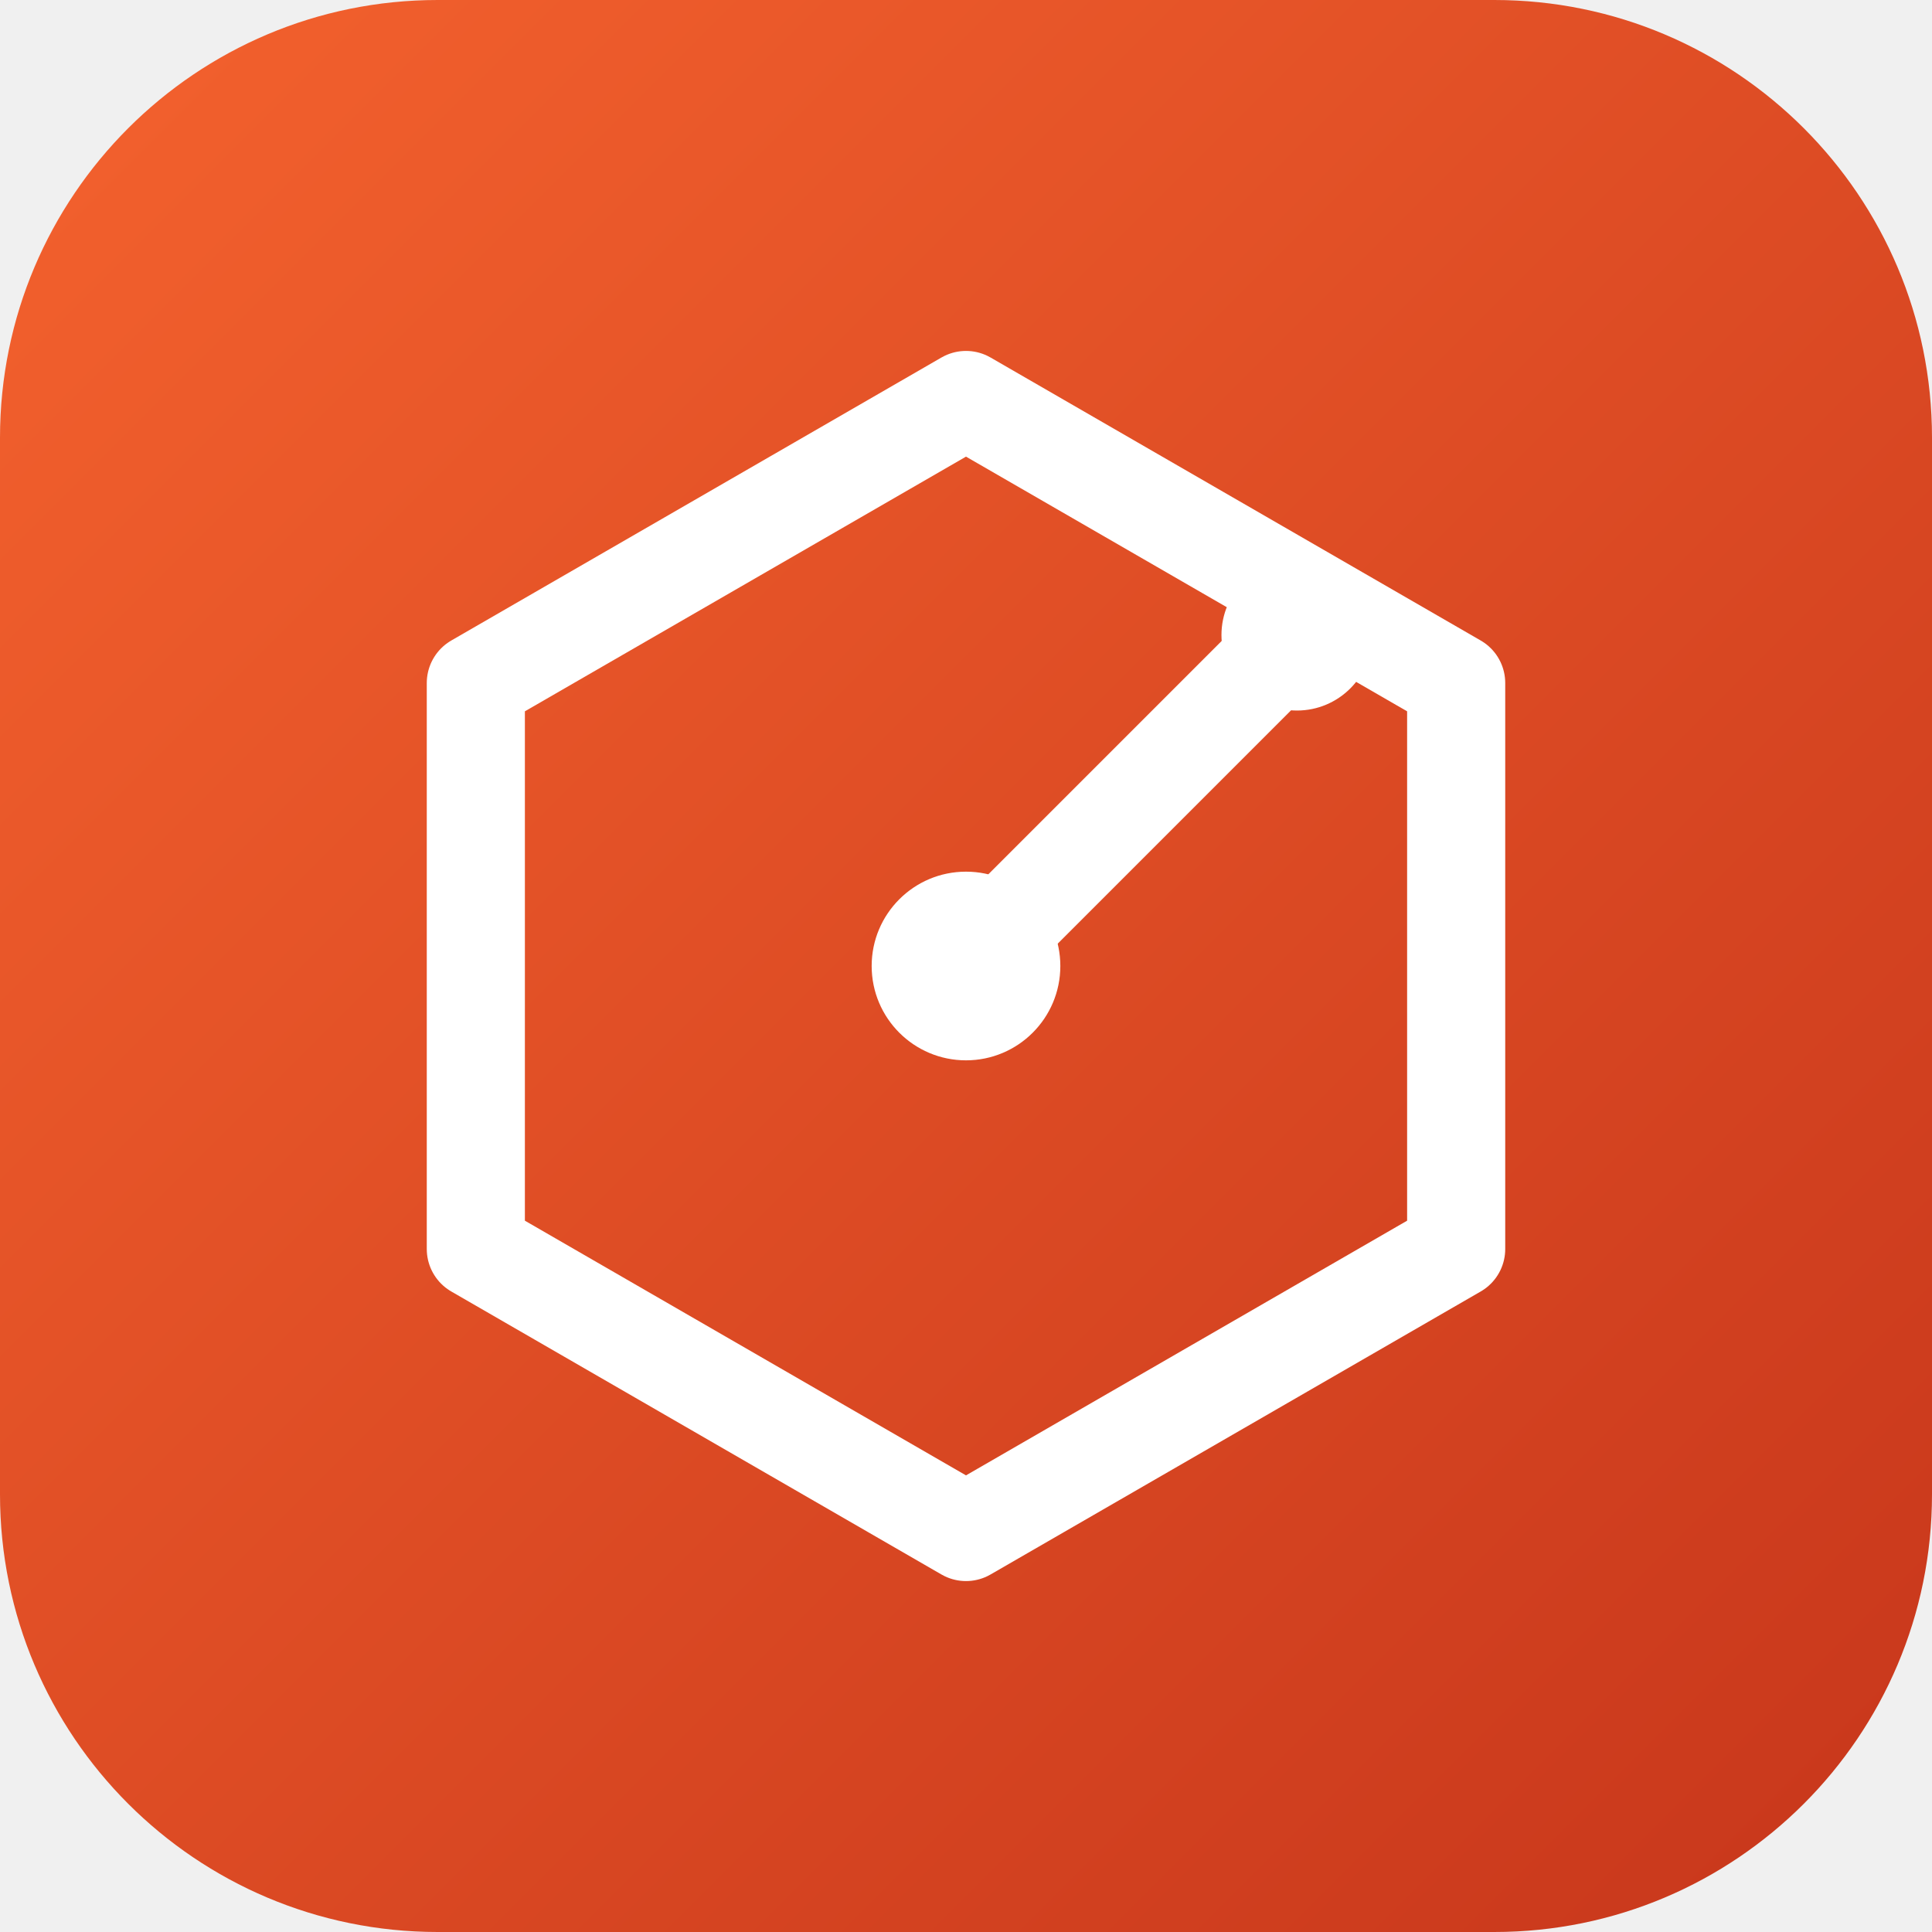
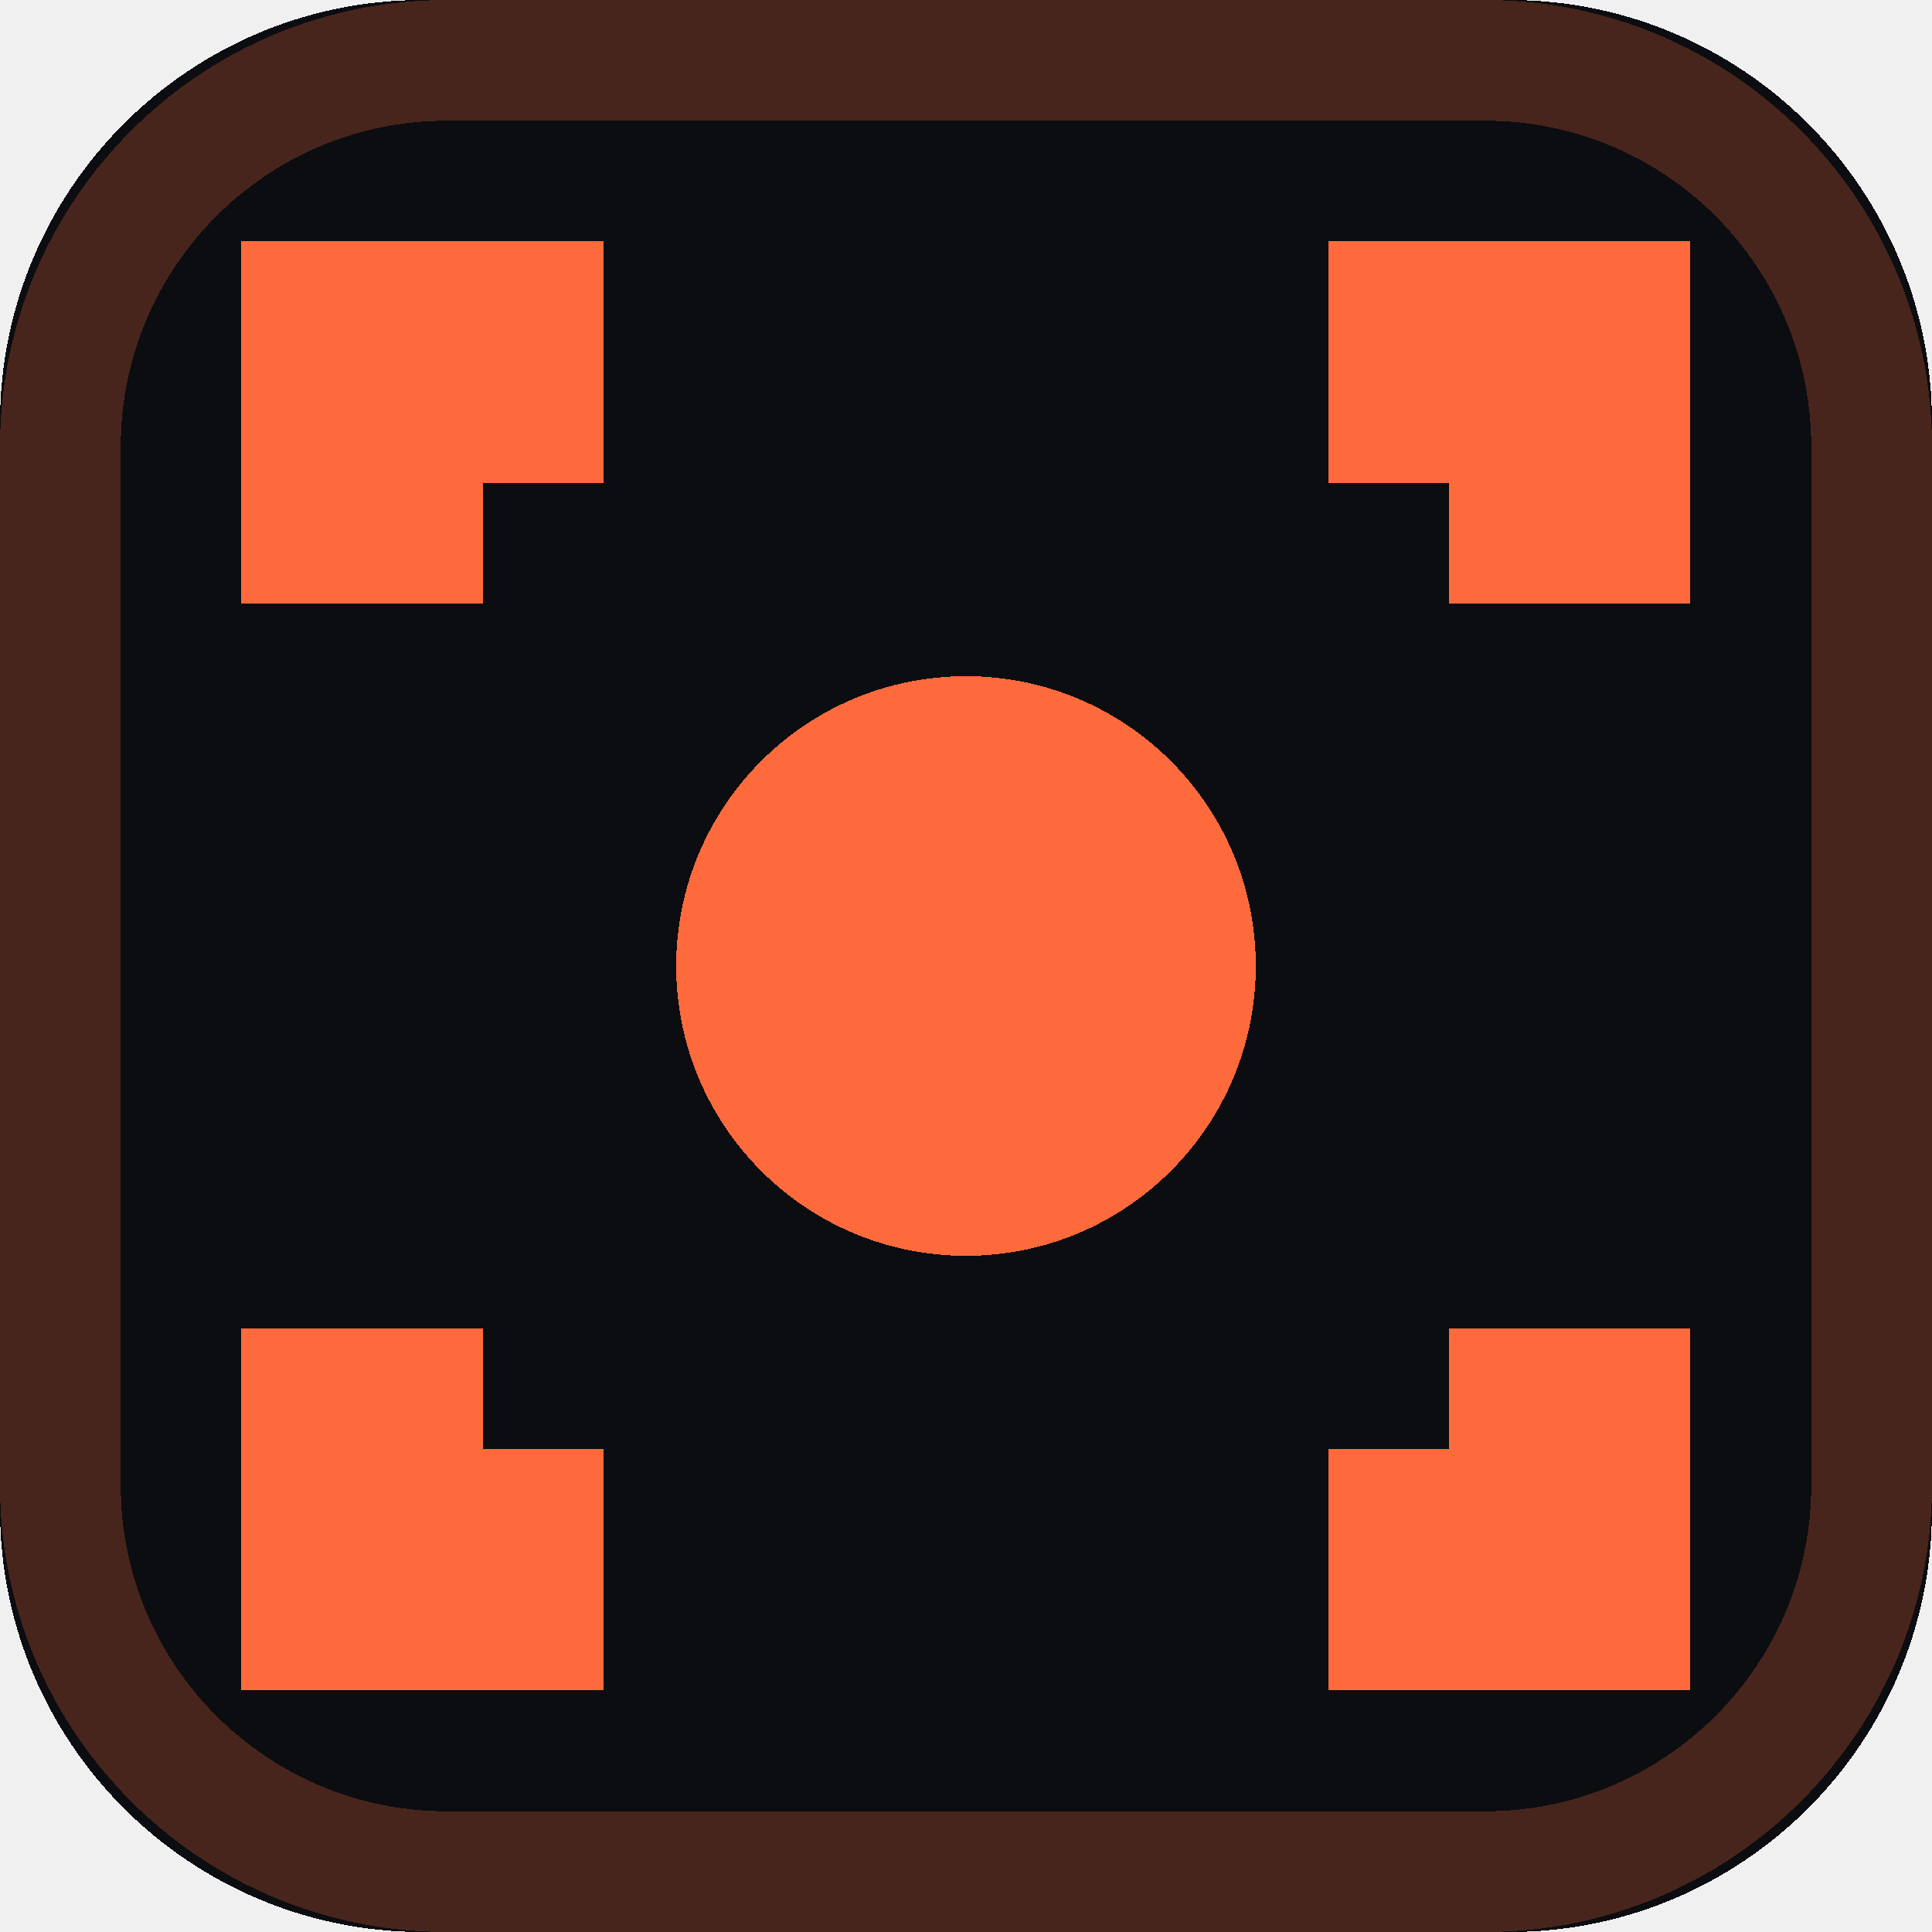
- <svg xmlns="http://www.w3.org/2000/svg" width="512" height="512" viewBox="0 0 512 512">
-   <defs>
-     <linearGradient id="brand" x1="0" y1="0" x2="1" y2="1">
-       <stop offset="0" stop-color="#F4622E" />
-       <stop offset="1" stop-color="#C7361B" />
-     </linearGradient>
-   </defs>
-   <rect width="512" height="512" rx="116" fill="url(#brand)" />
-   <g fill="none" stroke="#ffffff" stroke-width="26" stroke-linejoin="round" stroke-linecap="round">
-     <path d="M256 106 L385.9 181 L385.9 331 L256 406 L126.1 331 L126.1 181 Z" />
-     <line x1="256" y1="256" x2="343.7" y2="168.3" />
-   </g>
-   <circle cx="256" cy="256" r="25" fill="#ffffff" />
-   <circle cx="343.7" cy="168.3" r="20" fill="#ffffff" />
+ <svg xmlns="http://www.w3.org/2000/svg" viewBox="0 0 16 16" width="16" height="16" shape-rendering="crispEdges">
+   <rect width="16" height="16" rx="3.5" fill="#0B0D11" />
+   <rect x="0.5" y="0.5" width="15" height="15" rx="3.2" fill="none" stroke="#FF6A3D" stroke-width="1" opacity="0.25" />
+   <path d="M3 5V3h2M11 3h2v2M13 11v2h-2M5 13H3v-2" stroke="#FF6A3D" stroke-width="2" stroke-linecap="butt" fill="none" />
+   <circle cx="8" cy="8" r="2.4" fill="#FF6A3D" />
</svg>
